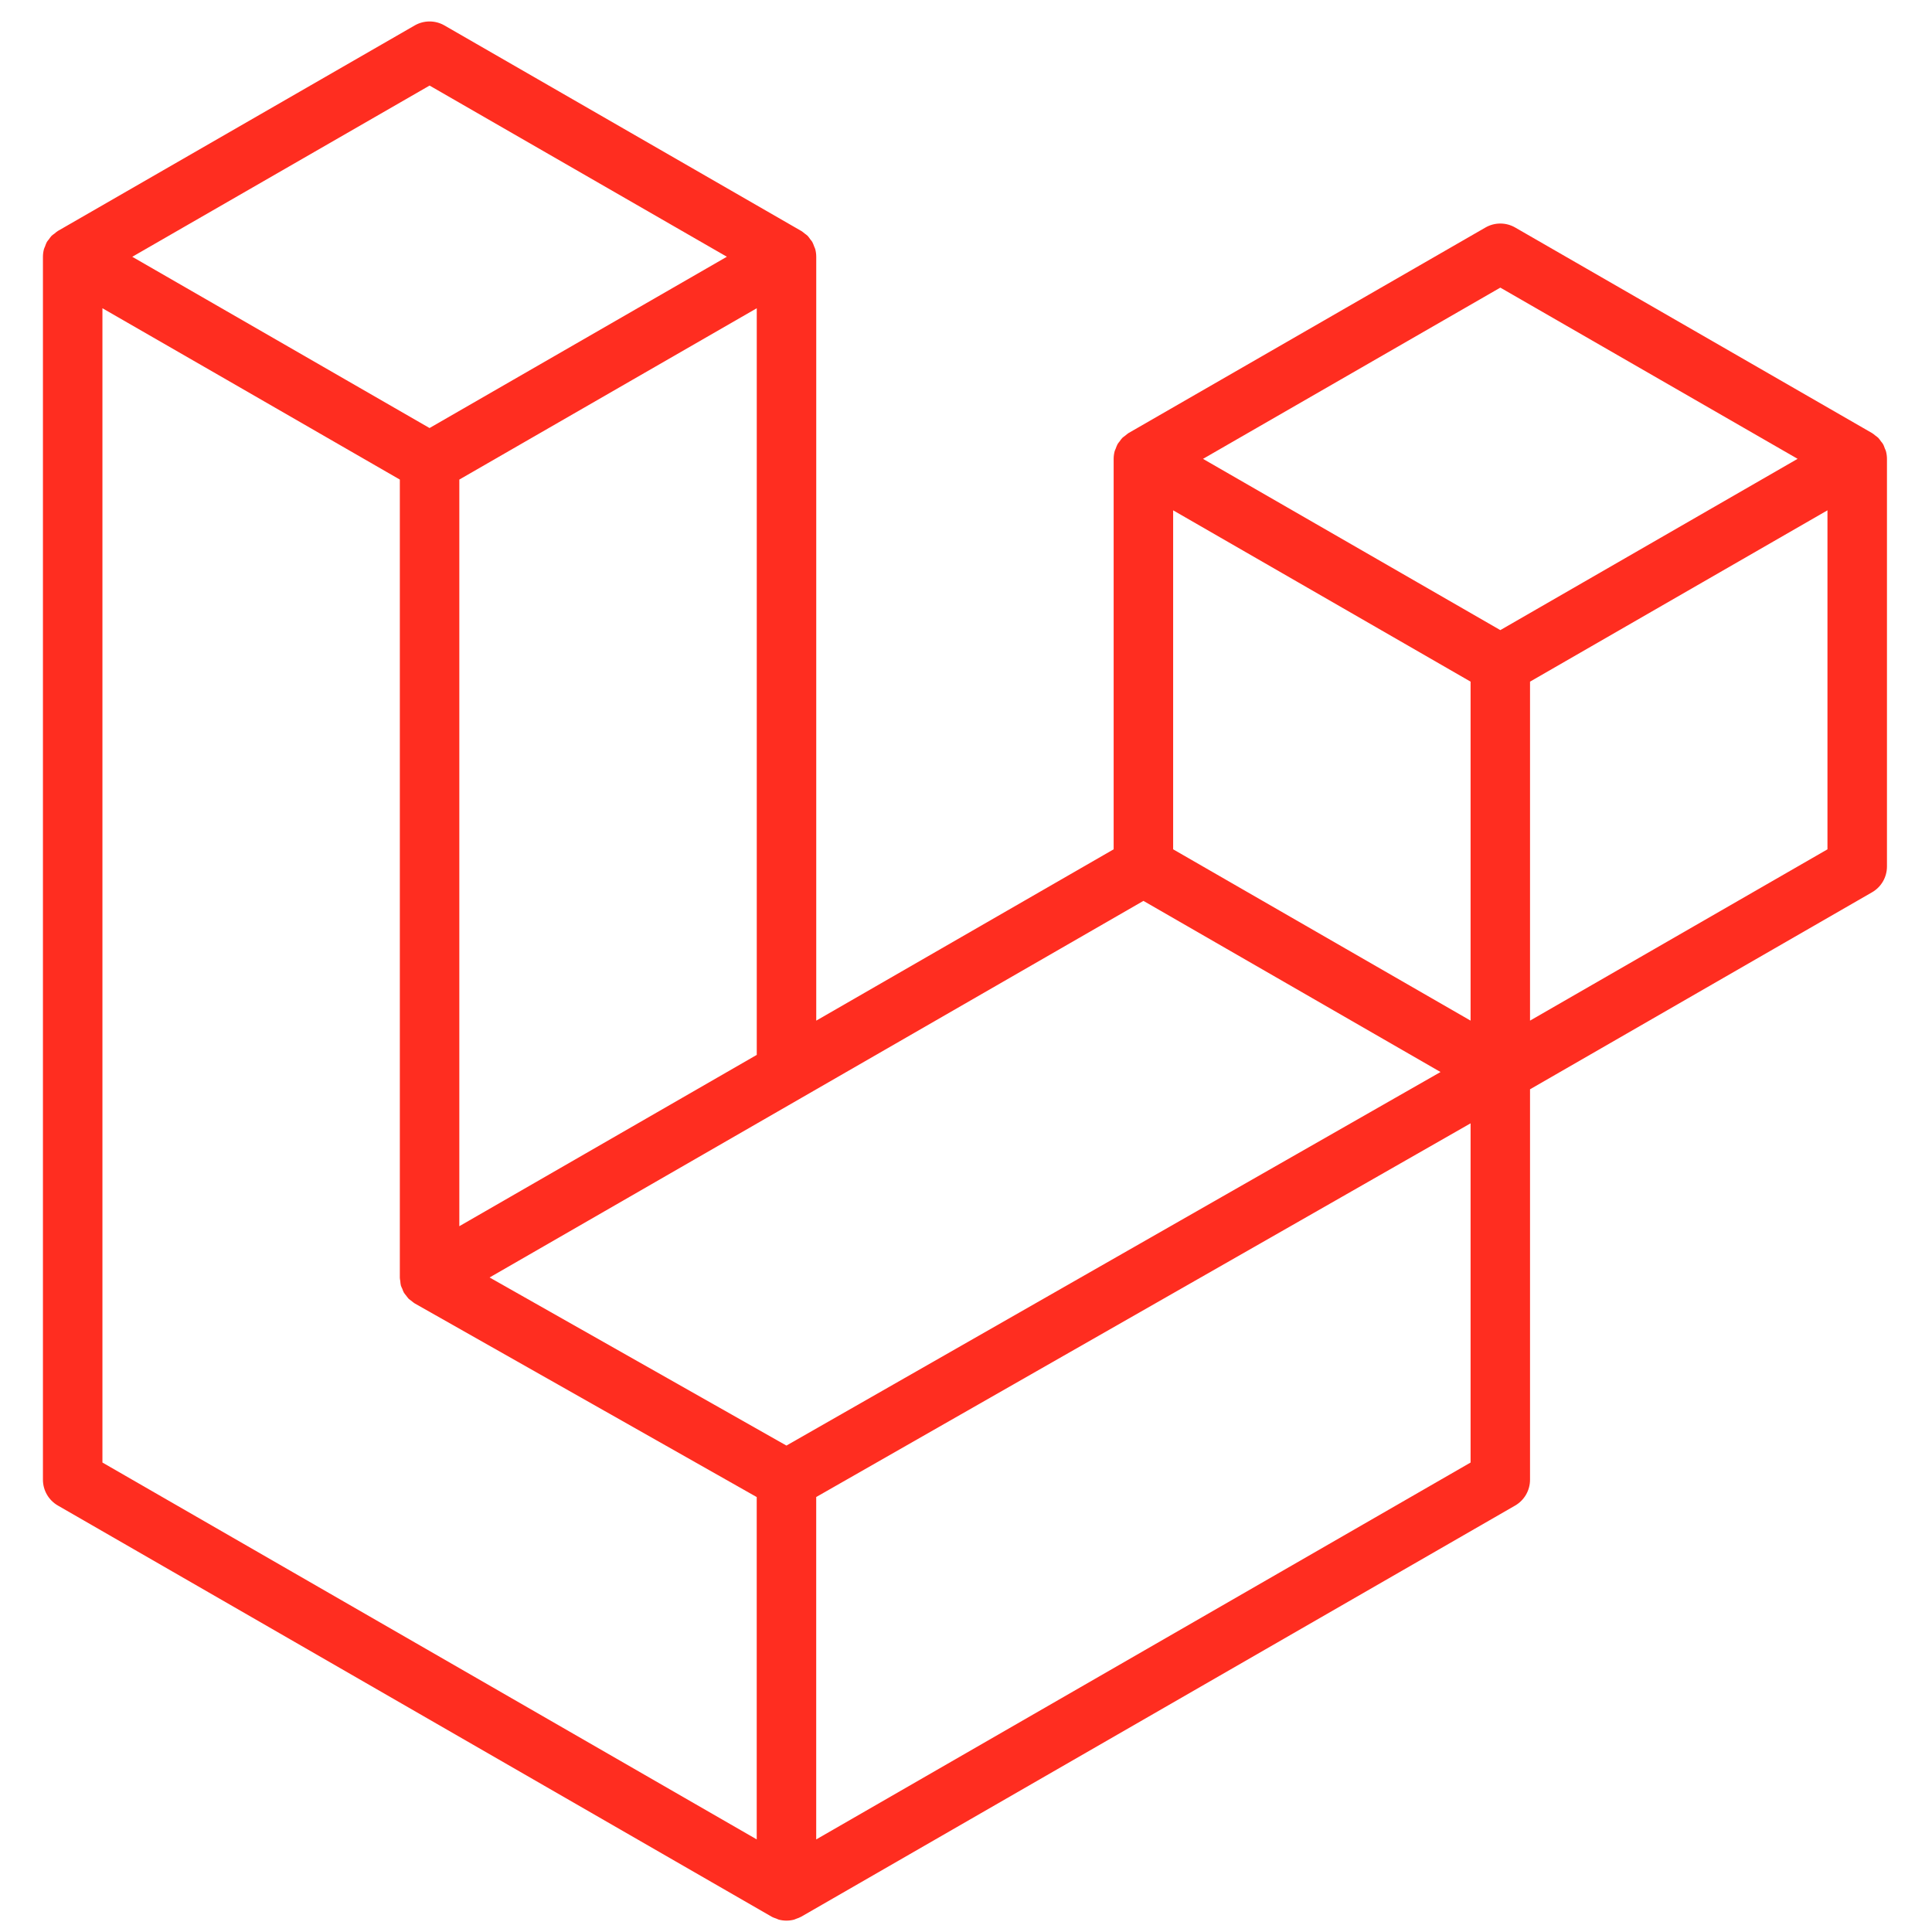
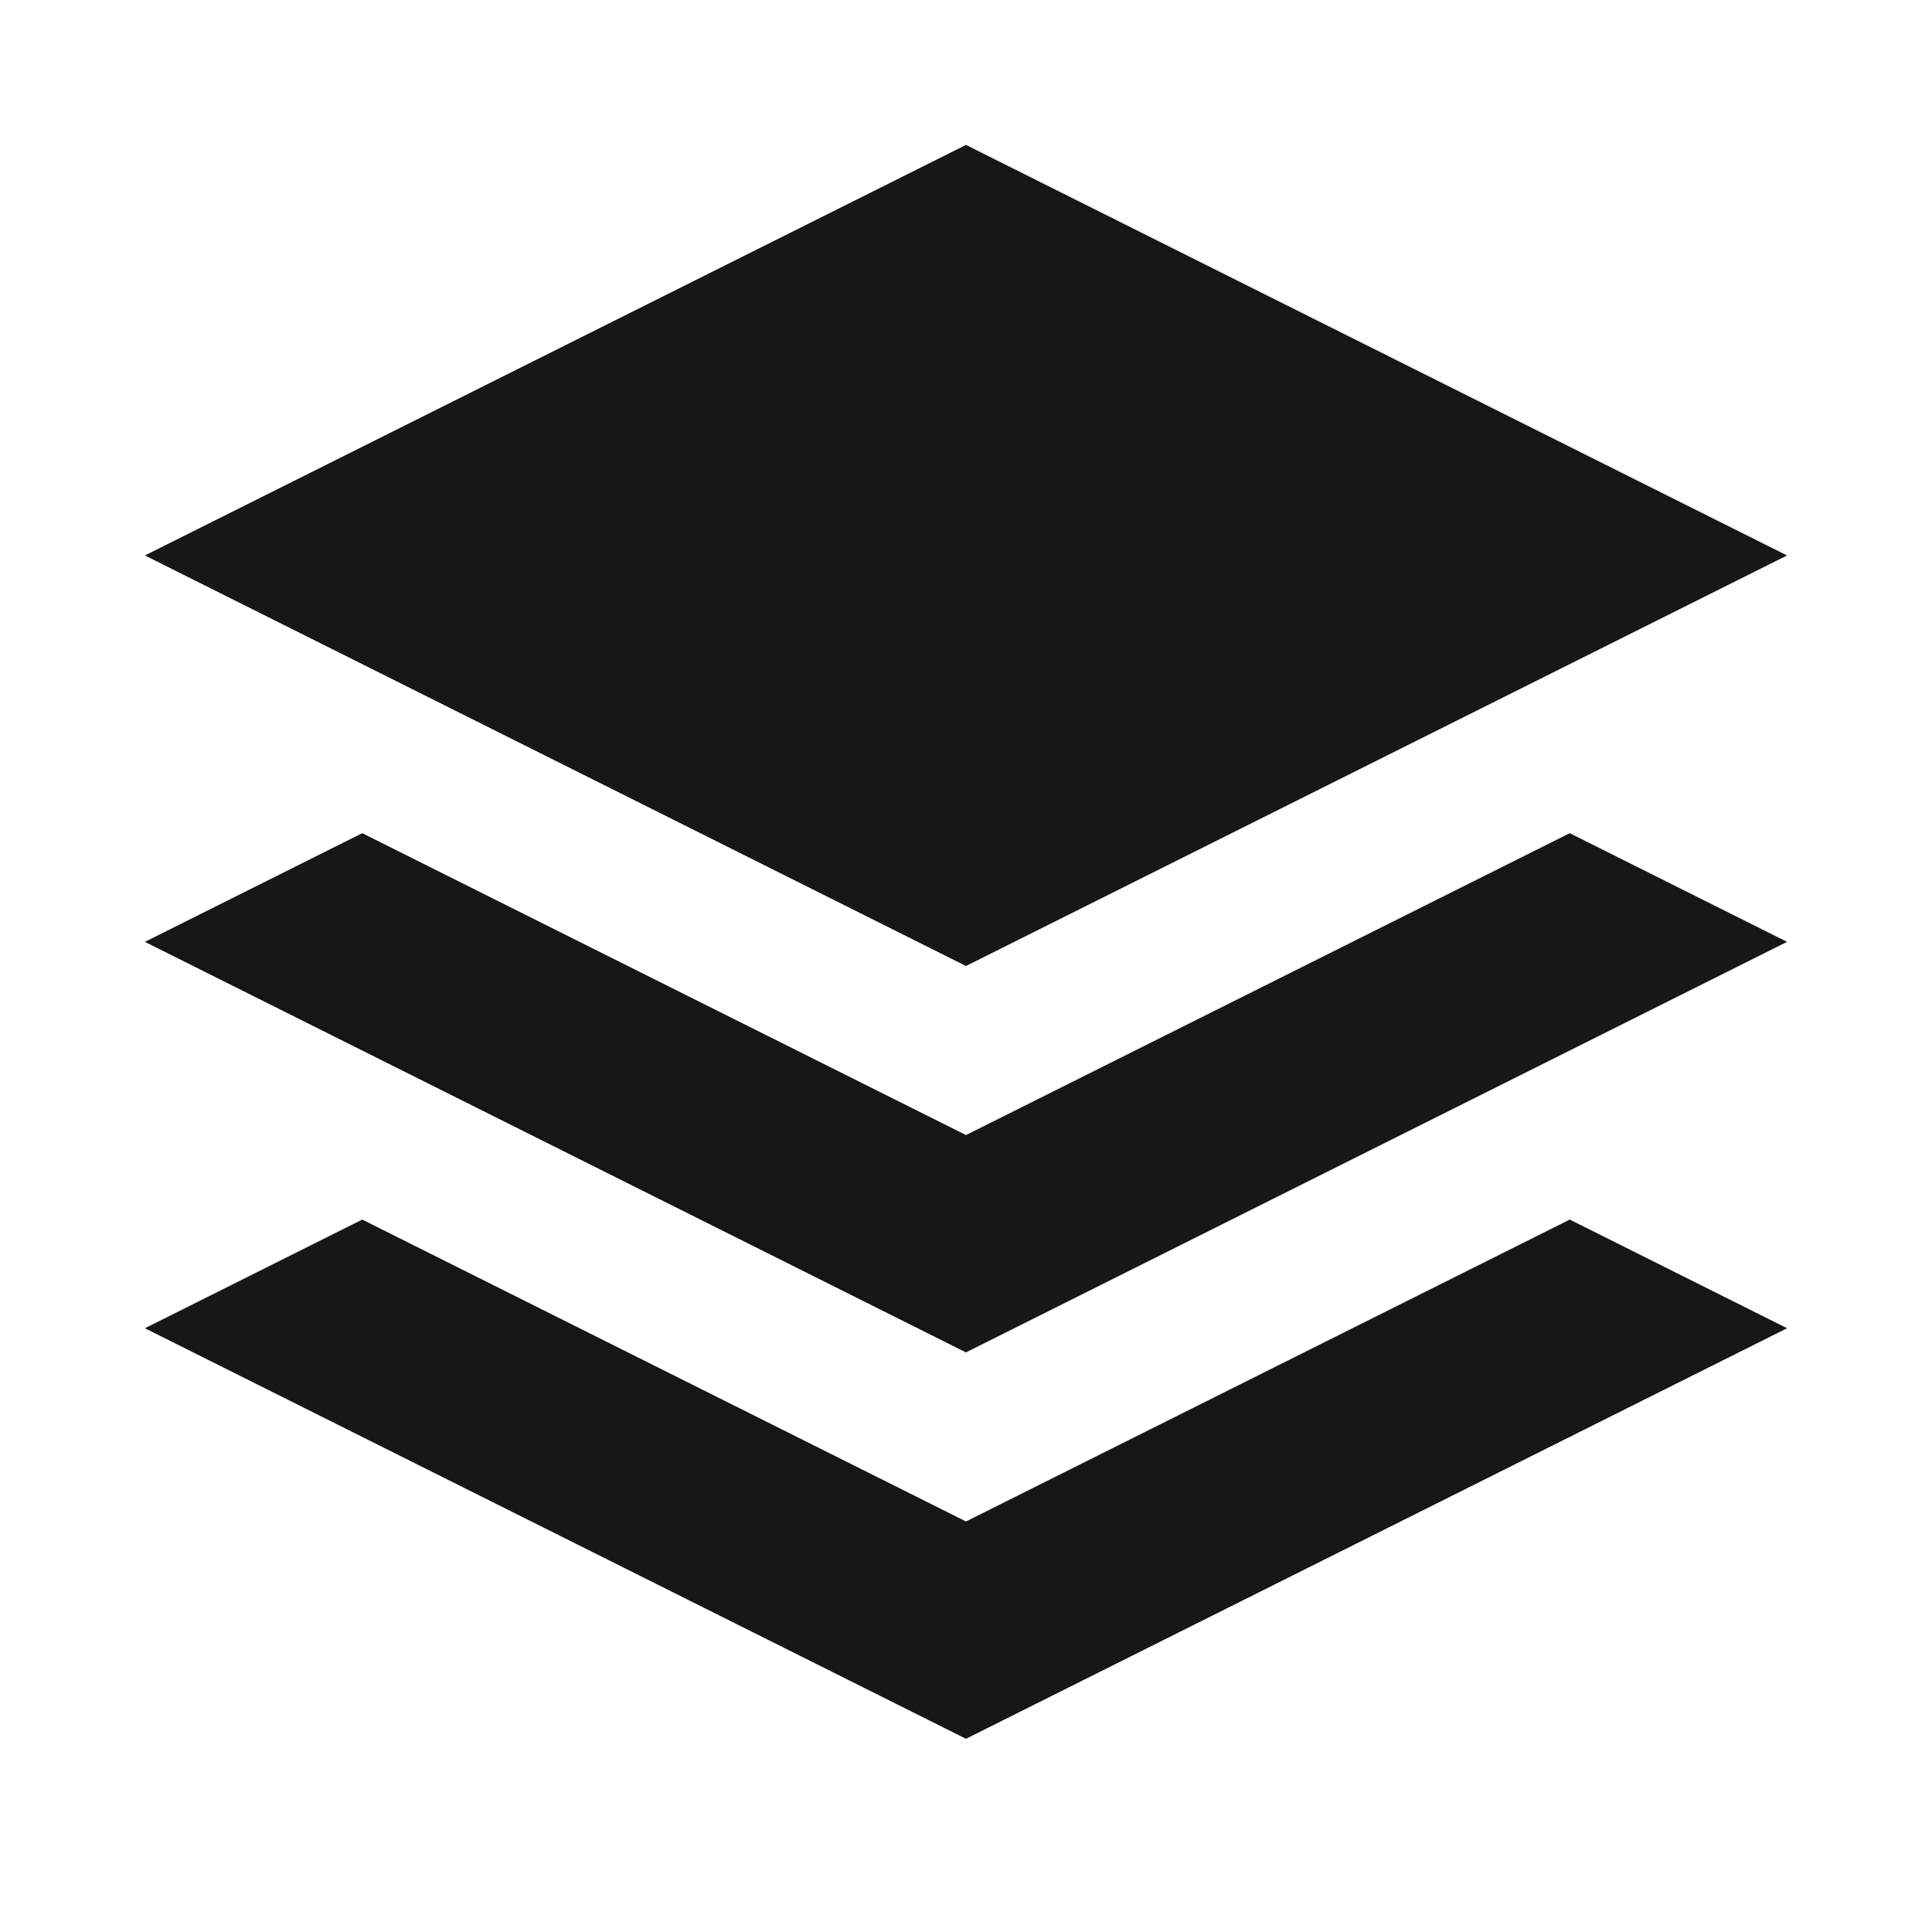
- <svg xmlns="http://www.w3.org/2000/svg" width="166" height="166" viewBox="0 0 166 166" fill="none">
-   <path fill-rule="evenodd" clip-rule="evenodd" d="M162.041 38.759C162.099 38.977 162.129 39.201 162.13 39.426V74.452C162.13 74.902 162.011 75.344 161.786 75.733C161.561 76.122 161.237 76.444 160.847 76.668L131.462 93.594V127.141C131.462 128.054 130.977 128.897 130.186 129.357L68.847 164.683C68.707 164.763 68.554 164.814 68.401 164.868C68.343 164.887 68.289 164.922 68.228 164.938C67.8 165.051 67.349 165.051 66.92 164.938C66.85 164.919 66.786 164.881 66.719 164.855C66.579 164.804 66.432 164.76 66.298 164.683L4.972 129.357C4.583 129.133 4.259 128.81 4.034 128.421C3.808 128.032 3.69 127.591 3.689 127.141L3.689 22.063C3.689 21.834 3.721 21.61 3.779 21.393C3.798 21.32 3.843 21.253 3.868 21.179C3.916 21.045 3.961 20.908 4.031 20.783C4.079 20.7 4.149 20.633 4.206 20.557C4.28 20.454 4.347 20.349 4.433 20.26C4.506 20.186 4.602 20.132 4.685 20.068C4.778 19.992 4.861 19.909 4.966 19.848L35.633 2.185C36.022 1.961 36.462 1.844 36.91 1.844C37.358 1.844 37.798 1.961 38.186 2.185L68.851 19.848H68.857C68.959 19.912 69.045 19.992 69.138 20.065C69.221 20.129 69.313 20.186 69.387 20.257C69.476 20.349 69.54 20.454 69.616 20.557C69.671 20.633 69.744 20.7 69.789 20.783C69.862 20.911 69.904 21.045 69.955 21.179C69.98 21.253 70.025 21.32 70.044 21.396C70.103 21.614 70.133 21.838 70.133 22.063V87.694L95.686 72.974V39.423C95.686 39.2 95.718 38.973 95.775 38.759C95.798 38.683 95.839 38.615 95.865 38.542C95.916 38.408 95.96 38.271 96.031 38.146C96.079 38.063 96.149 37.996 96.203 37.92C96.279 37.818 96.343 37.712 96.433 37.623C96.506 37.549 96.599 37.495 96.681 37.431C96.777 37.355 96.86 37.272 96.962 37.211L127.633 19.548C128.021 19.324 128.461 19.206 128.91 19.206C129.358 19.206 129.798 19.324 130.186 19.548L160.85 37.211C160.959 37.275 161.042 37.355 161.137 37.428C161.217 37.492 161.31 37.549 161.383 37.62C161.473 37.712 161.536 37.818 161.613 37.92C161.67 37.996 161.741 38.063 161.785 38.146C161.859 38.271 161.9 38.408 161.951 38.542C161.98 38.615 162.021 38.683 162.041 38.759ZM157.018 72.974V43.848L146.287 50.028L131.462 58.568V87.694L157.021 72.974H157.018ZM126.354 125.663V96.518L111.771 104.85L70.13 128.626V158.046L126.354 125.663ZM8.801 26.485V125.663L65.018 158.043V128.629L35.649 112L35.64 111.994L35.627 111.988C35.528 111.93 35.445 111.847 35.353 111.777C35.273 111.713 35.18 111.662 35.11 111.592L35.104 111.582C35.021 111.502 34.963 111.403 34.893 111.314C34.829 111.228 34.753 111.154 34.702 111.065L34.699 111.055C34.641 110.96 34.606 110.845 34.565 110.736C34.523 110.64 34.469 110.551 34.443 110.449C34.411 110.328 34.405 110.197 34.392 110.072C34.379 109.976 34.354 109.881 34.354 109.785V109.778V41.205L19.532 32.662L8.801 26.485ZM36.913 7.35L11.364 22.063L36.907 36.777L62.453 22.06L36.907 7.35H36.913ZM50.2 99.174L65.022 90.637V26.485L54.291 32.665L39.466 41.205V105.357L50.2 99.174ZM128.91 24.713L103.363 39.426L128.91 54.14L154.453 39.423L128.91 24.713ZM126.354 58.568L111.529 50.028L100.798 43.848V72.974L115.619 81.511L126.354 87.694V58.568ZM67.571 124.205L105.042 102.803L123.772 92.109L98.245 77.405L68.854 94.334L42.066 109.762L67.571 124.205Z" fill="#FF2D20" />
+ <svg xmlns="http://www.w3.org/2000/svg" width="40" height="40" viewBox="0 0 40 40">
+   <style>path{fill:#171717}@media (prefers-color-scheme:dark){path{fill:#fafafa}}</style>
+   <path d="M20 3 37 11.5 20 20 3 11.5Z" />
+   <path d="M3 19.5 7.5 17.25 20 23.5 32.5 17.25 37 19.5 20 28Z" />
+   <path d="M3 27.5 7.5 25.25 20 31.5 32.5 25.25 37 27.5 20 36Z" />
</svg>
